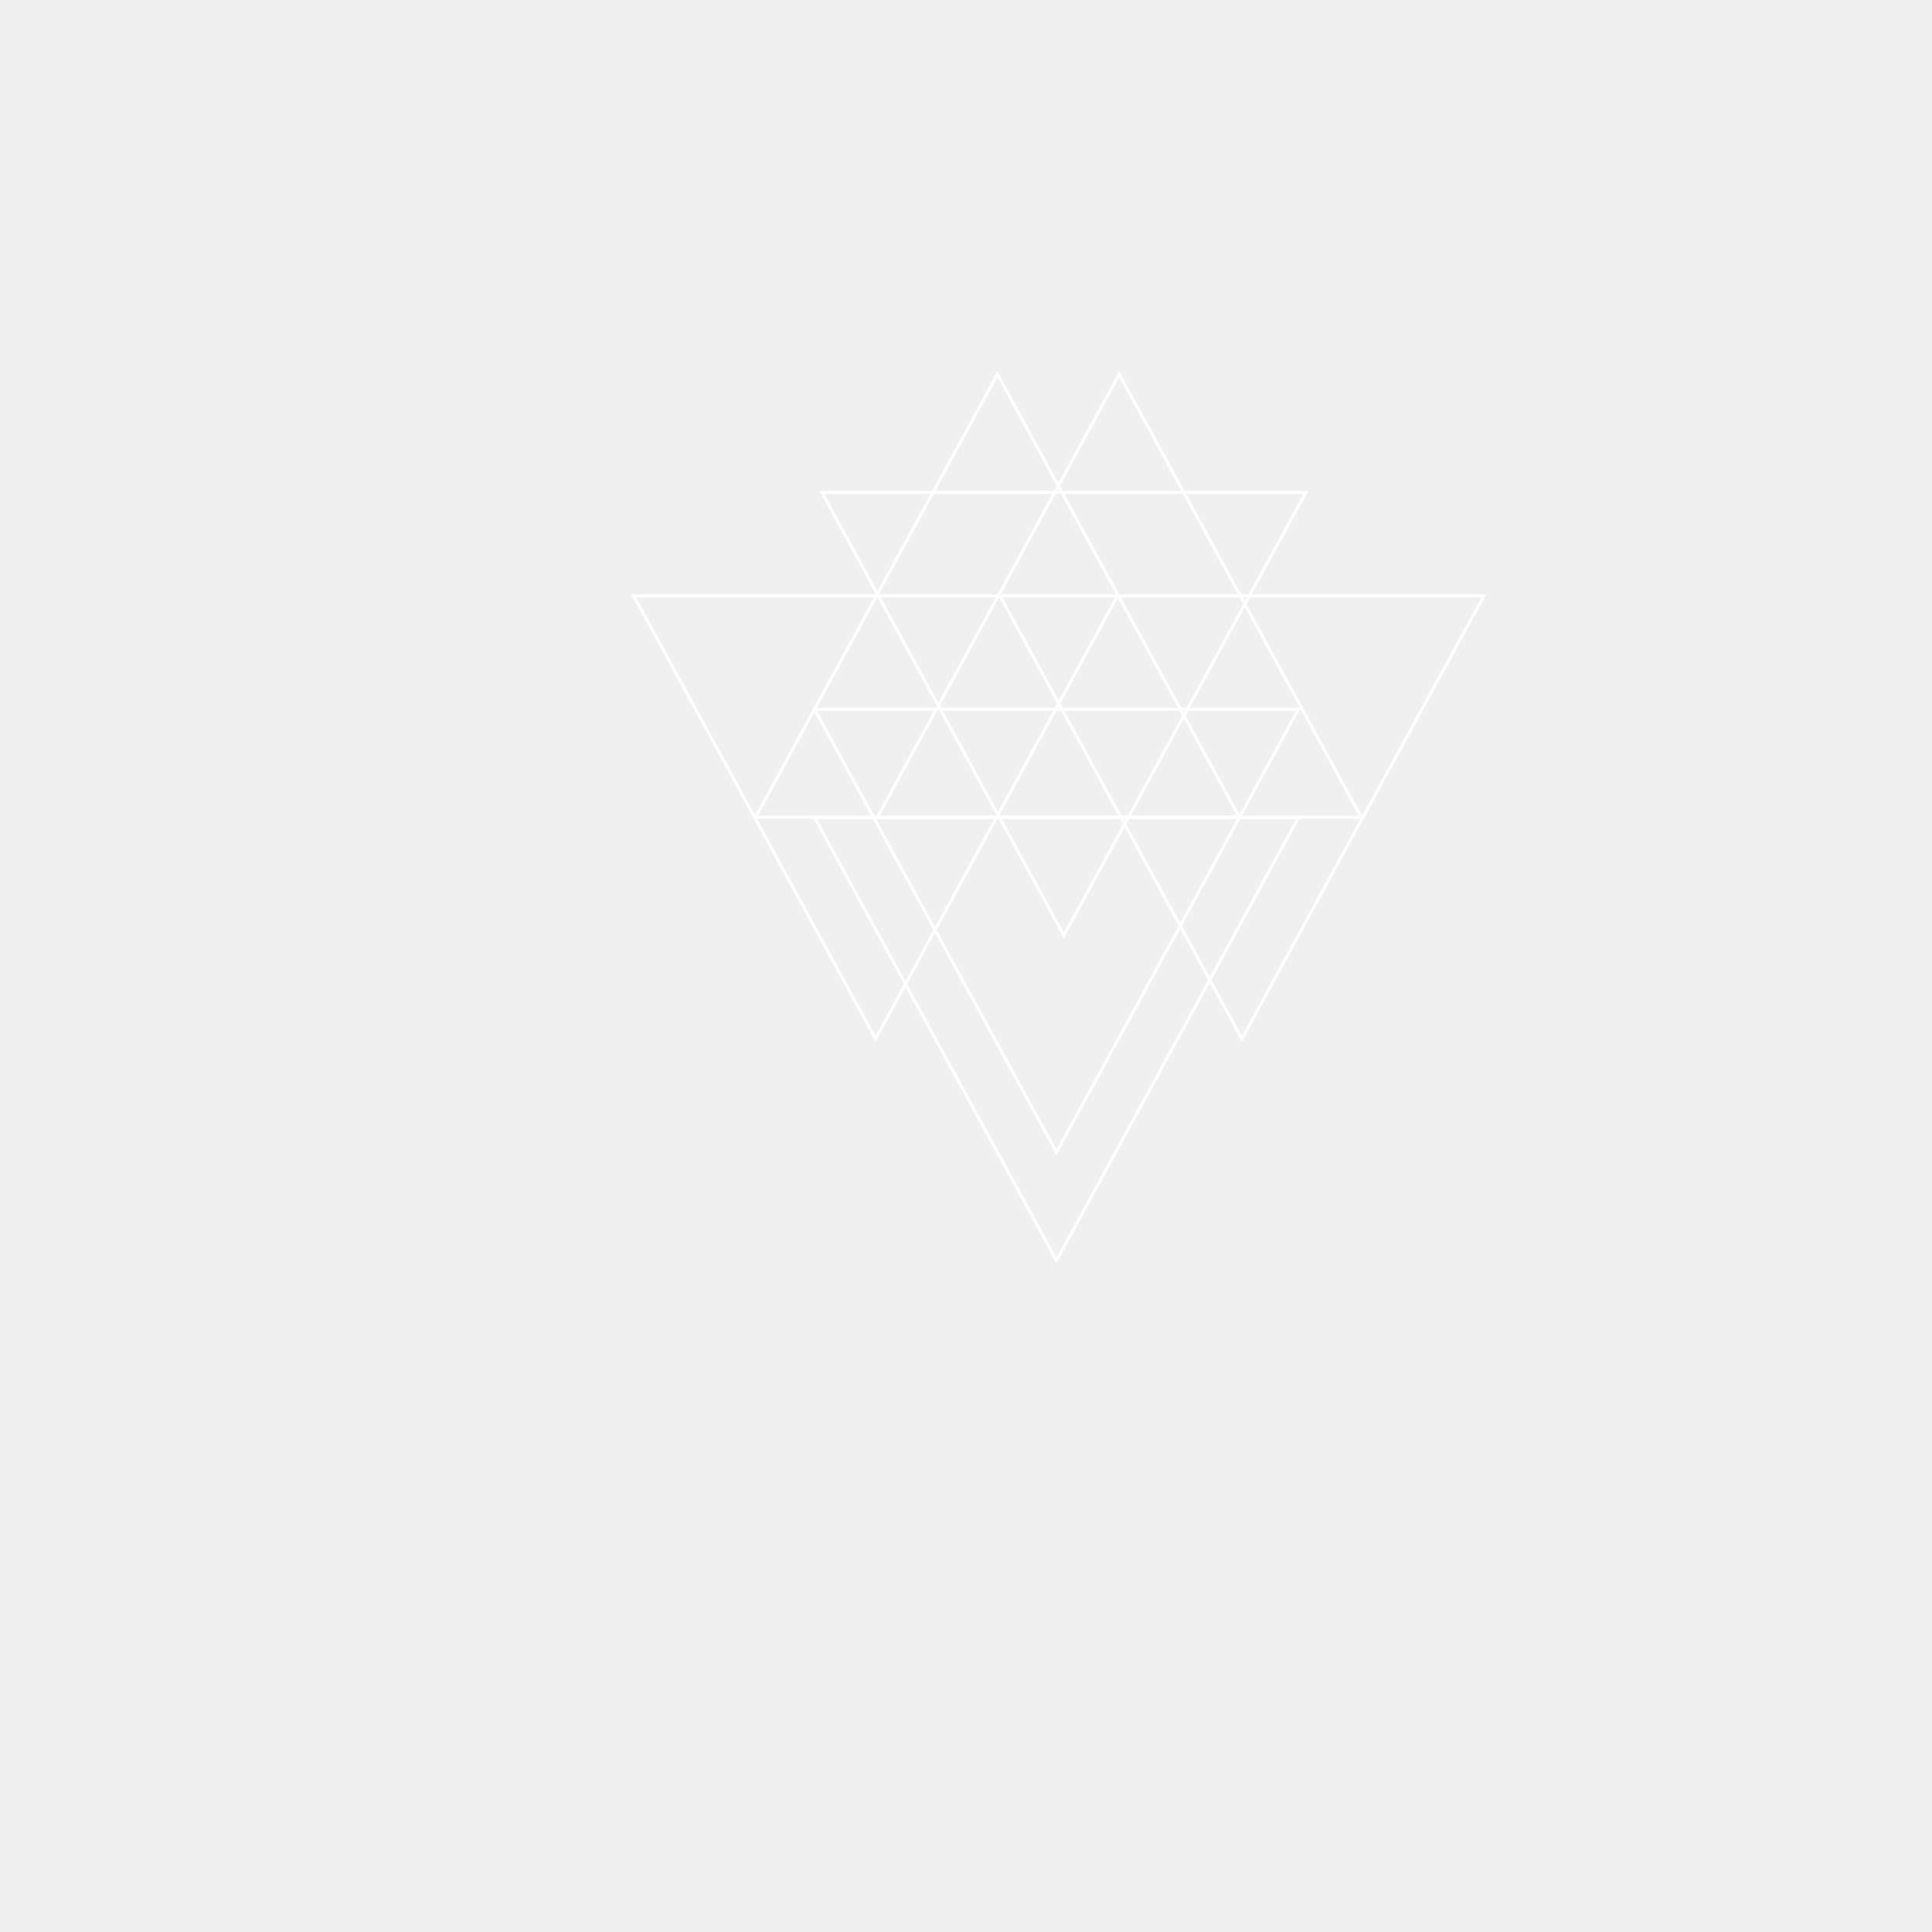
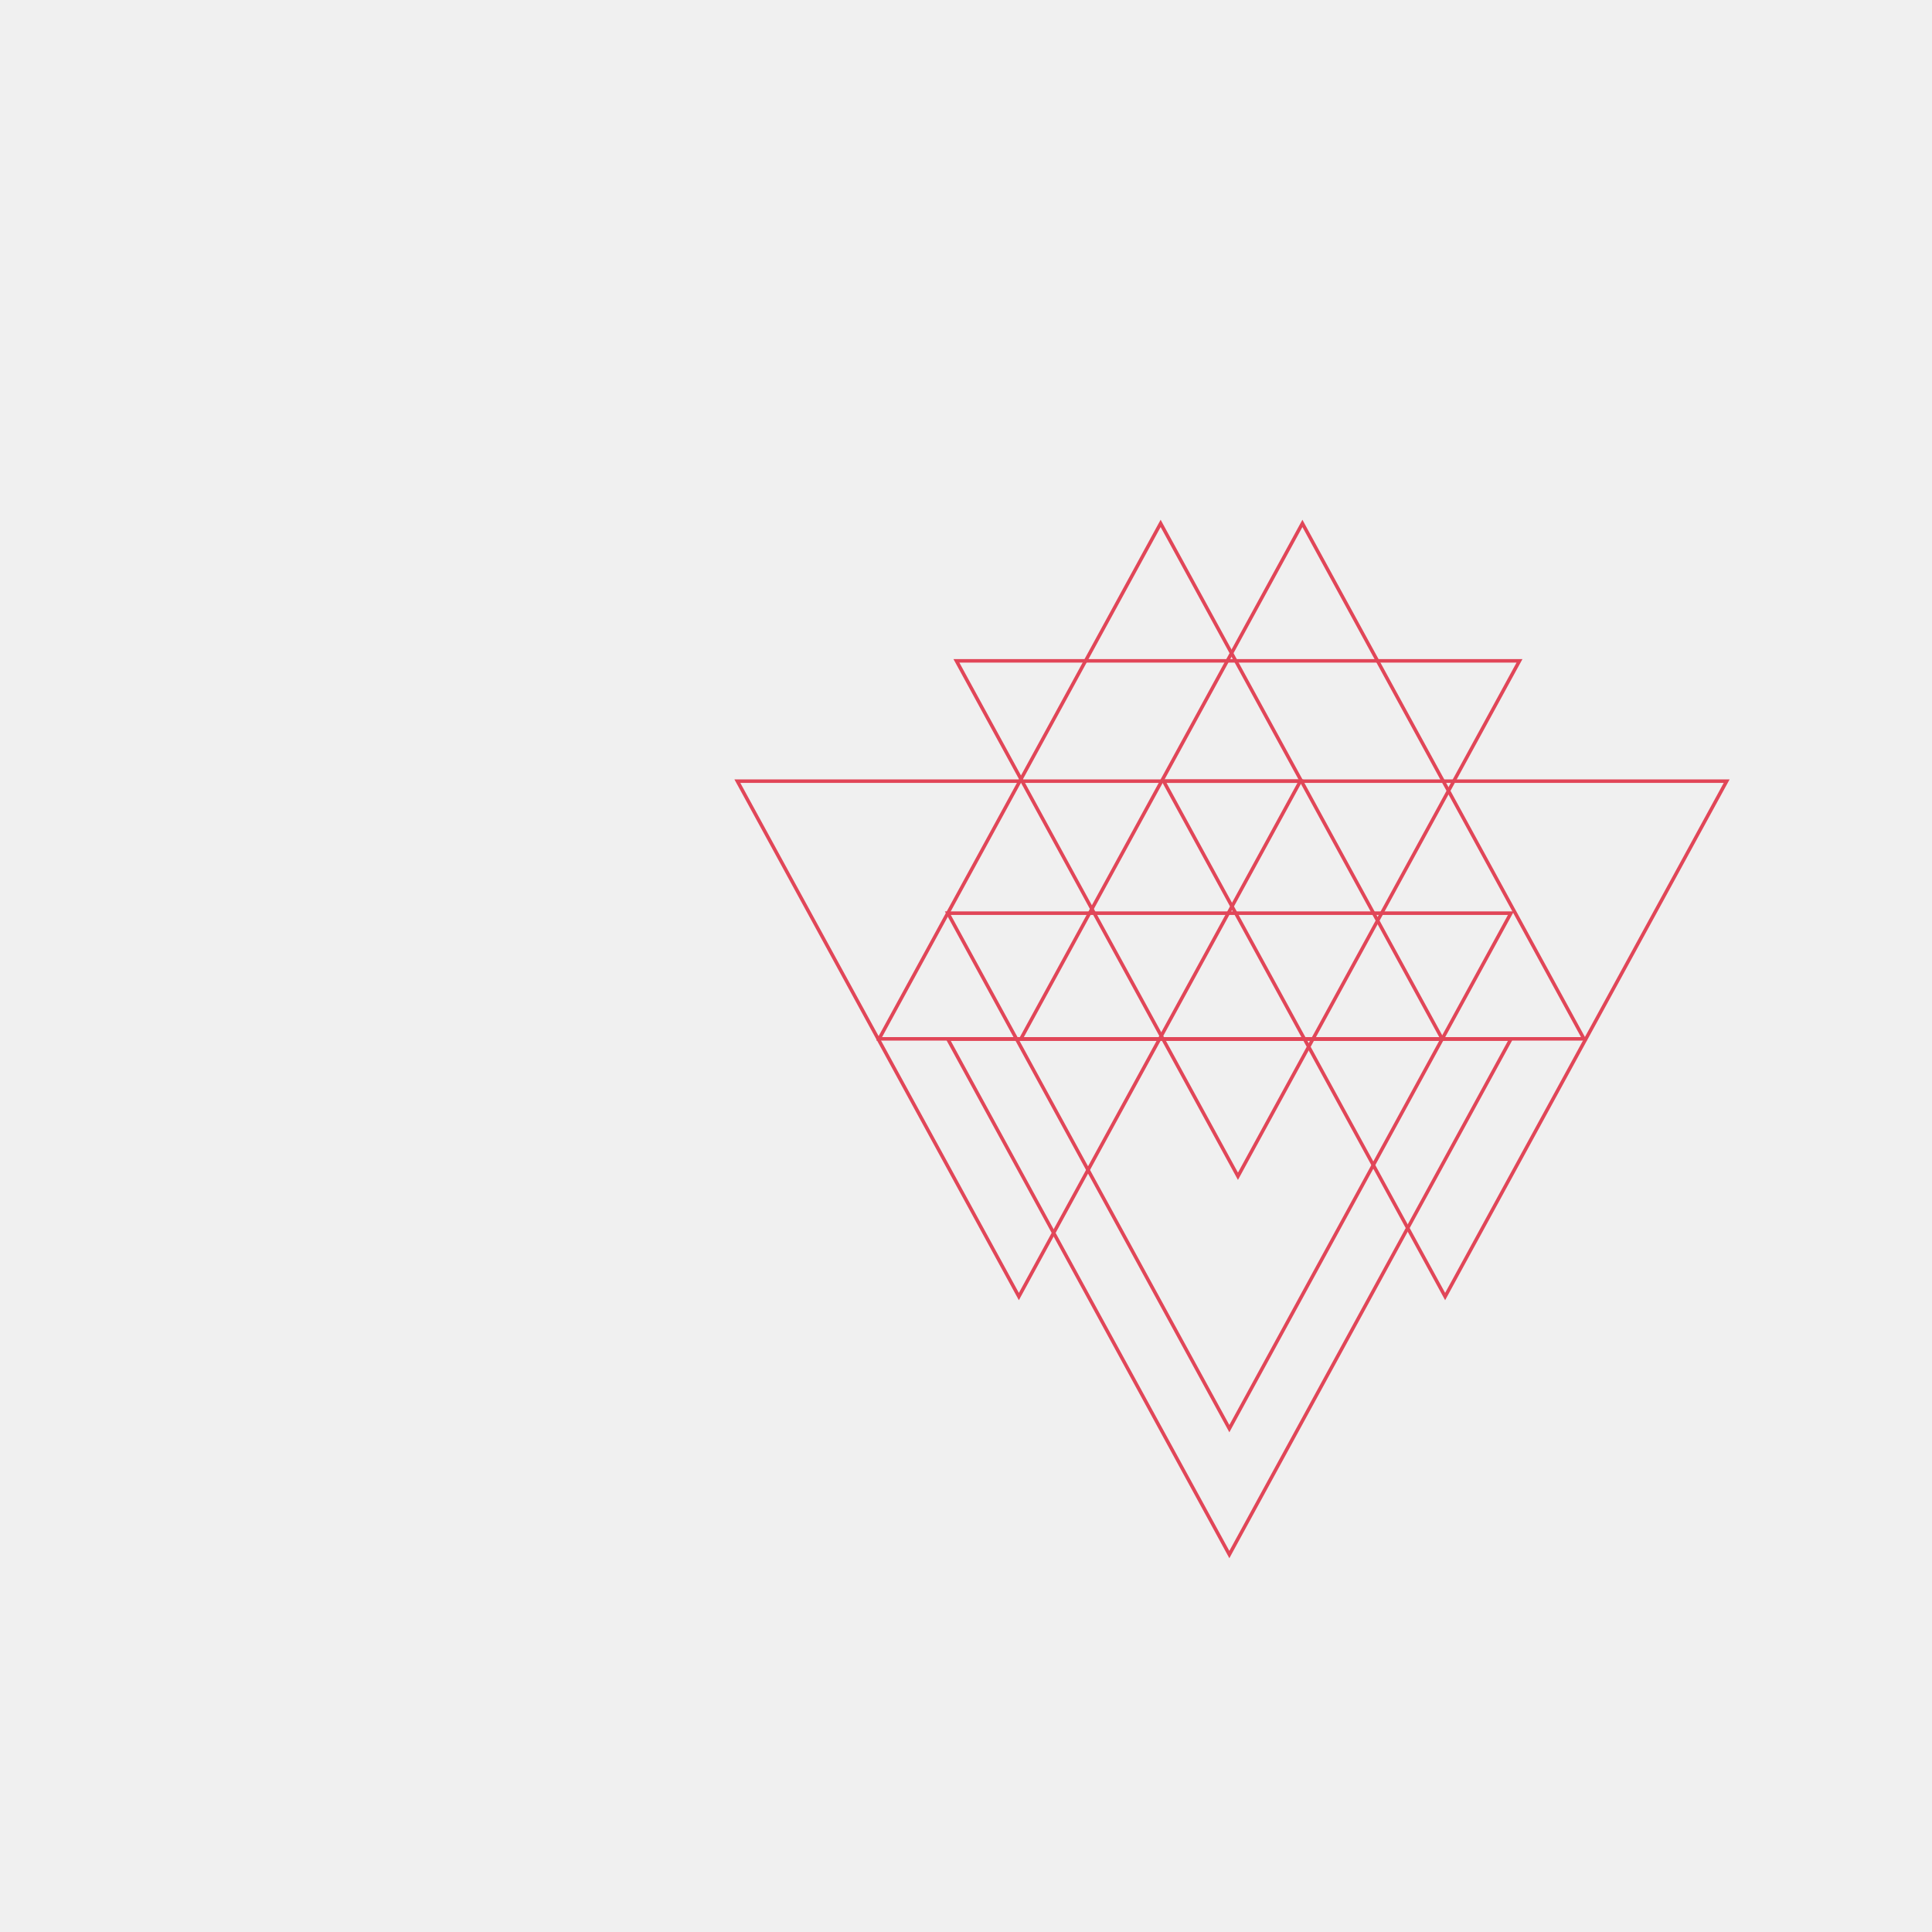
- <svg xmlns="http://www.w3.org/2000/svg" xmlns:xlink="http://www.w3.org/1999/xlink" version="1.1" preserveAspectRatio="xMidYMid meet" viewBox="0 0 640 640" width="640" height="640">
+ <svg xmlns="http://www.w3.org/2000/svg" xmlns:xlink="http://www.w3.org/1999/xlink" version="1.1" preserveAspectRatio="xMidYMid meet" viewBox="0 0 550 500" width="640" height="640">
  <defs>
    <path d="M410.85 197.37L450.92 270.74L370.77 270.74L290.63 270.74L330.7 197.37L370.77 124L410.85 197.37Z" id="b1fJU8MV3F" />
    <path d="M370.49 197.37L410.56 270.74L330.41 270.74L250.27 270.74L290.34 197.37L330.41 124L370.49 197.37Z" id="d1TLc4i0Ec" />
    <path d="M392.49 236.5L432.57 163.13L352.42 163.13L272.27 163.13L312.34 236.5L352.42 309.86L392.49 236.5Z" id="a1v1CVnss" />
    <path d="M330.13 270.74L370.2 197.37L290.05 197.37L209.91 197.37L249.98 270.74L290.05 344.1L330.13 270.74Z" id="f13yx6Z9UM" />
    <path d="M451.47 270.74L491.55 197.37L411.4 197.37L331.25 197.37L371.32 270.74L411.4 344.1L451.47 270.74Z" id="bc3HeePZ8" />
    <path d="M390.05 344.18L430.12 270.81L349.97 270.81L269.83 270.81L309.89 344.18L349.97 417.55L390.05 344.18Z" id="b7V1mPb4b0" />
    <path d="M390.05 308.33L430.12 234.96L349.97 234.96L269.83 234.96L309.89 308.33L349.97 381.7L390.05 308.33Z" id="g2v2UpOlrx" />
    <path d="M-209.04 553.55L-165.86 480.19L-252.22 480.19L-338.57 480.19L-295.4 553.55L-252.22 626.92L-209.04 553.55Z" id="dc84RYUnY" />
  </defs>
  <g visibility="inherit">
    <g visibility="inherit">
      <g visibility="inherit">
        <g>
-           <use xlink:href="#b1fJU8MV3F" opacity="1" fill-opacity="0" stroke="#ffffff" stroke-width="1" stroke-opacity="1" />
+           <use xlink:href="#b1fJU8MV3F" opacity="1" fill-opacity="0" stroke="#E14658" stroke-width="1" stroke-opacity="1" />
        </g>
      </g>
      <g visibility="inherit">
        <g>
-           <use xlink:href="#d1TLc4i0Ec" opacity="1" fill-opacity="0" stroke="#ffffff" stroke-width="1" stroke-opacity="1" />
+           <use xlink:href="#d1TLc4i0Ec" opacity="1" fill-opacity="0" stroke="#E14658" stroke-width="1" stroke-opacity="1" />
        </g>
      </g>
      <g visibility="inherit">
        <g>
-           <use xlink:href="#a1v1CVnss" opacity="1" fill-opacity="0" stroke="#ffffff" stroke-width="1" stroke-opacity="1" />
+           <use xlink:href="#a1v1CVnss" opacity="1" fill-opacity="0" stroke="#E14658" stroke-width="1" stroke-opacity="1" />
        </g>
      </g>
      <g visibility="inherit">
        <g>
-           <use xlink:href="#f13yx6Z9UM" opacity="1" fill-opacity="0" stroke="#ffffff" stroke-width="1" stroke-opacity="1" />
+           <use xlink:href="#f13yx6Z9UM" opacity="1" fill-opacity="0" stroke="#E14658" stroke-width="1" stroke-opacity="1" />
        </g>
      </g>
      <g visibility="inherit">
        <g>
-           <use xlink:href="#bc3HeePZ8" opacity="1" fill-opacity="0" stroke="#ffffff" stroke-width="1" stroke-opacity="1" />
+           <use xlink:href="#bc3HeePZ8" opacity="1" fill-opacity="0" stroke="#E14658" stroke-width="1" stroke-opacity="1" />
        </g>
      </g>
      <g visibility="inherit">
        <g>
-           <use xlink:href="#b7V1mPb4b0" opacity="1" fill-opacity="0" stroke="#ffffff" stroke-width="1" stroke-opacity="1" />
+           <use xlink:href="#b7V1mPb4b0" opacity="1" fill-opacity="0" stroke="#E14658" stroke-width="1" stroke-opacity="1" />
        </g>
      </g>
      <g visibility="inherit">
        <g>
-           <use xlink:href="#g2v2UpOlrx" opacity="1" fill-opacity="0" stroke="#ffffff" stroke-width="1" stroke-opacity="1" />
+           <use xlink:href="#g2v2UpOlrx" opacity="1" fill-opacity="0" stroke="#E14658" stroke-width="1" stroke-opacity="1" />
        </g>
      </g>
      <g visibility="inherit">
        <g>
          <filter id="shadow13378713" x="-347.57" y="471.19" width="191.71" height="165.74" filterUnits="userSpaceOnUse" primitiveUnits="userSpaceOnUse">
            <feFlood />
            <feComposite in2="SourceAlpha" operator="in" />
            <feGaussianBlur stdDeviation="1" />
            <feOffset dx="1" dy="1" result="afterOffset" />
            <feFlood flood-color="#1c0460" flood-opacity="0.79" />
            <feComposite in2="afterOffset" operator="in" />
            <feMorphology operator="dilate" radius="1" />
            <feComposite in2="SourceAlpha" operator="out" />
          </filter>
          <path d="M-209.04 553.55L-165.86 480.19L-252.22 480.19L-338.57 480.19L-295.4 553.55L-252.22 626.92L-209.04 553.55Z" id="k4JeeWjIVW" fill="white" fill-opacity="1" filter="url(#shadow13378713)" />
        </g>
        <g>
-           <use xlink:href="#dc84RYUnY" opacity="1" fill-opacity="0" stroke="#ffffff" stroke-width="1" stroke-opacity="1" />
+           <use xlink:href="#dc84RYUnY" opacity="1" fill-opacity="0" stroke="#E14658" stroke-width="1" stroke-opacity="1" />
        </g>
      </g>
    </g>
  </g>
</svg>
